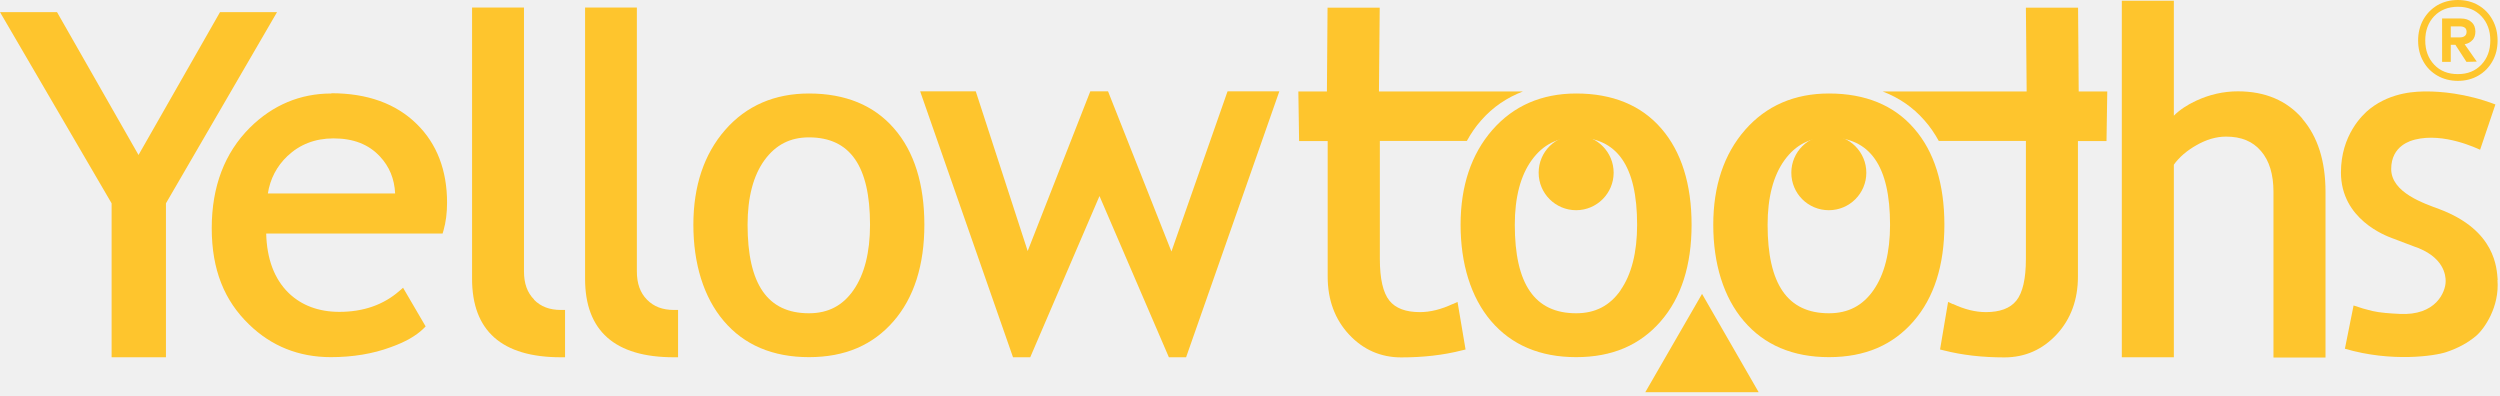
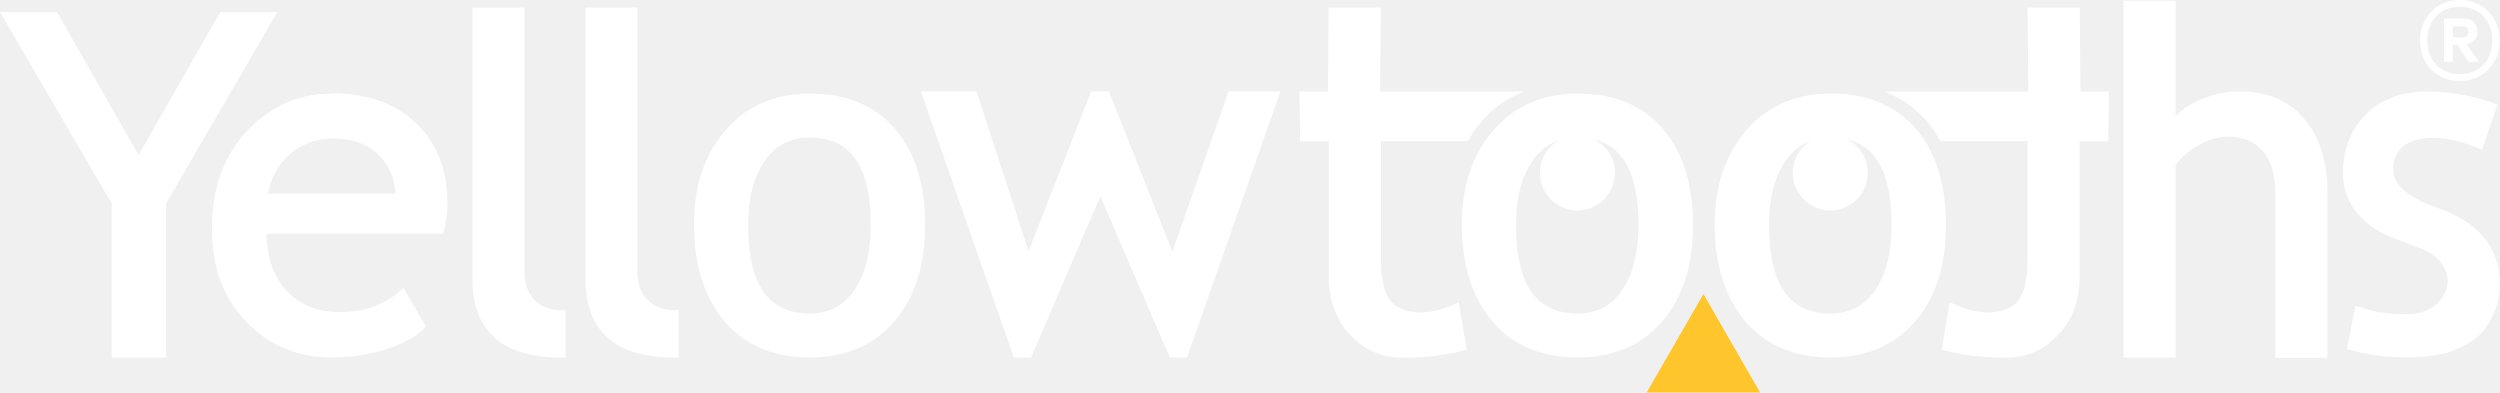
- <svg xmlns="http://www.w3.org/2000/svg" id="Layer_1" version="1.1" viewBox="0 0 196 31">
+ <svg xmlns="http://www.w3.org/2000/svg" id="Layer_1" version="1.1" viewBox="0 0 195.84 30.75">
  <defs>
    <style>
      .st0 {
+         fill: none;
+       }
+ 
+       .st1 {
        fill: #fec52d;
      }

-       .st1 {
-         fill: none;
-       }
- 
      .st2 {
-         clip-path: url(#clippath);
+         fill: #fff;
      }
    </style>
-     <clipPath id="clippath">
-       <rect class="st1" width="195.84" height="30.75" />
-     </clipPath>
  </defs>
-   <g class="st2">
-     <g>
-       <path class="st0" d="M128.99,30.75l4.45-7.71,4.44,7.71h-8.89Z" />
-       <path class="st0" d="M17.25.95l-6.39,11.2L4.47.95H0l8.75,14.99v12.07h4.26v-12.07L21.72.95h-4.47Z" />
-       <path class="st0" d="M25.98,7.33c-2.44,0-4.59.9-6.38,2.67-1.99,1.98-3,4.63-3,7.89s.99,5.68,2.93,7.55c1.75,1.7,3.9,2.56,6.41,2.56,1.71,0,3.29-.26,4.69-.78,1.13-.4,1.99-.89,2.56-1.45l.18-.18-1.77-3.03-.3.26c-1.24,1.08-2.82,1.63-4.69,1.63-1.62,0-2.97-.5-3.99-1.49-1.11-1.09-1.7-2.65-1.75-4.65h13.83l.07-.24c.19-.66.28-1.4.28-2.18,0-2.54-.8-4.62-2.37-6.16-1.62-1.6-3.87-2.42-6.7-2.42M21,15.17c.18-1.15.7-2.14,1.53-2.93.97-.92,2.18-1.39,3.62-1.39,1.55,0,2.74.46,3.63,1.41.75.8,1.14,1.75,1.2,2.91h-9.98Z" />
-       <path class="st0" d="M41.88,23.49c-.54-.54-.8-1.26-.8-2.21V.59h-4.07v21.27c0,4.08,2.34,6.15,6.96,6.15h.33v-3.71h-.33c-.88,0-1.57-.26-2.1-.8" />
-       <path class="st0" d="M50.72,23.49c-.53-.54-.79-1.26-.79-2.21V.59h-4.06v21.27c0,4.08,2.33,6.15,6.96,6.15h.33v-3.71h-.33c-.88,0-1.57-.26-2.1-.8" />
-       <path class="st0" d="M63.43,7.33c-2.71,0-4.92.96-6.58,2.86-1.65,1.89-2.49,4.39-2.49,7.43s.8,5.68,2.38,7.54c1.59,1.88,3.84,2.84,6.68,2.84s5.01-.95,6.63-2.81c1.61-1.85,2.42-4.4,2.42-7.57s-.79-5.73-2.37-7.54c-1.58-1.83-3.83-2.75-6.68-2.75M66.91,22.75c-.85,1.22-1.99,1.81-3.49,1.81-3.24,0-4.81-2.27-4.81-6.94,0-2.15.45-3.86,1.33-5.07.88-1.2,2.01-1.78,3.48-1.78,3.22,0,4.79,2.24,4.79,6.85,0,2.17-.44,3.9-1.3,5.13Z" />
-       <path class="st0" d="M91.84,19.72l-4.97-12.56h-1.39l-4.91,12.52-4.07-12.52h-4.36l7.28,20.85h1.35l5.43-12.64,5.44,12.64h1.35l7.31-20.85h-4.06l-4.4,12.56Z" />
-       <path class="st0" d="M123.58,7.33c-2.7,0-4.92.96-6.58,2.86-1.65,1.89-2.49,4.39-2.49,7.43s.8,5.68,2.38,7.54c1.6,1.88,3.84,2.84,6.68,2.84s5.01-.95,6.63-2.81c1.61-1.85,2.42-4.39,2.42-7.57s-.8-5.73-2.37-7.54c-1.58-1.83-3.83-2.75-6.68-2.75M127.06,22.75c-.85,1.22-1.99,1.81-3.49,1.81-3.24,0-4.81-2.27-4.81-6.94,0-2.15.45-3.86,1.33-5.07.87-1.2,2.01-1.78,3.47-1.78,3.22,0,4.79,2.24,4.79,6.85,0,2.17-.44,3.9-1.3,5.13" />
-       <path class="st0" d="M113.9,23.83c-.89.42-1.76.64-2.58.64-1.11,0-1.91-.3-2.39-.9-.5-.62-.75-1.72-.75-3.26v-9.26h6.82c.32-.58.69-1.13,1.13-1.62.92-1.05,2.02-1.78,3.27-2.26h-11.29l.06-6.57h-4.09l-.05,6.57h-2.24l.06,3.89h2.24v10.63c0,1.81.56,3.33,1.66,4.52,1.11,1.2,2.49,1.81,4.11,1.81,1.71,0,3.31-.18,4.75-.55l.29-.07-.63-3.73-.39.18.02-.02Z" />
-       <path class="st0" d="M153.11,23.83c.89.42,1.76.64,2.58.64,1.11,0,1.91-.3,2.39-.9.5-.62.75-1.72.75-3.26v-9.26h-6.83c-.32-.58-.69-1.13-1.13-1.62-.92-1.05-2.02-1.78-3.27-2.26h11.29l-.06-6.57h4.09l.05,6.57h2.24l-.06,3.89h-2.24v10.63c0,1.81-.56,3.33-1.66,4.52-1.11,1.2-2.49,1.81-4.11,1.81-1.71,0-3.31-.18-4.75-.55l-.29-.07.63-3.73.39.18v-.02Z" />
-       <path class="st0" d="M143.39,7.33c-2.7,0-4.92.96-6.58,2.86-1.65,1.89-2.49,4.39-2.49,7.43s.8,5.68,2.39,7.54c1.6,1.88,3.84,2.84,6.68,2.84s5.01-.95,6.63-2.81c1.61-1.85,2.42-4.39,2.42-7.57s-.79-5.73-2.37-7.54c-1.58-1.83-3.83-2.75-6.68-2.75ZM146.88,22.75c-.85,1.22-1.99,1.81-3.49,1.81-3.24,0-4.81-2.27-4.81-6.94,0-2.15.45-3.86,1.33-5.07.87-1.2,2.01-1.78,3.48-1.78,3.22,0,4.79,2.24,4.79,6.85,0,2.17-.44,3.9-1.3,5.13Z" />
-       <path class="st0" d="M126.51,13.54c0,1.62-1.32,2.94-2.94,2.94s-2.94-1.31-2.94-2.94,1.31-2.94,2.94-2.94,2.94,1.32,2.94,2.94Z" />
-       <path class="st0" d="M146.32,13.54c0,1.62-1.31,2.94-2.94,2.94s-2.94-1.31-2.94-2.94,1.32-2.94,2.94-2.94,2.94,1.32,2.94,2.94Z" />
-       <path class="st0" d="M180.5,9.29c-1.22-1.41-2.92-2.13-5.05-2.13-1.13,0-2.23.25-3.28.74-.71.33-1.29.72-1.74,1.17V.06h-4.08v27.95h4.08v-15.1c.41-.57,1-1.09,1.76-1.52.78-.45,1.57-.68,2.33-.68,1.2,0,2.09.37,2.74,1.13.66.76.98,1.84.98,3.2v12.99h4.08v-12.99c0-2.4-.61-4.33-1.82-5.73" />
-       <path class="st0" d="M195.82,21.95c-.08-.89-.13-3.89-4.59-5.56-1.18-.44-3.76-1.29-3.76-3.14s1.57-2.23,1.88-2.31c2.26-.56,4.85.7,5.09.8l1.2-3.55c-2.35-.9-4.42-1.02-5.35-1.02-.75,0-2.75,0-4.49,1.36-.61.48-2.27,2.09-2.27,4.99,0,3.68,3.53,4.97,4.01,5.15l1.66.63c2.43.8,2.54,2.31,2.54,2.74,0,.87-.78,2.72-3.61,2.57-.76-.04-1.48-.08-2.15-.23-.46-.11-.95-.25-1.46-.43l-.68,3.39c3.67,1.08,7.06.56,7.93.27.94-.31,1.72-.74,2.36-1.28.64-.55,1.85-2.27,1.67-4.4" />
-       <path class="st0" d="M194.3.41c.47.27.84.65,1.11,1.14.27.49.4,1.03.4,1.63s-.13,1.14-.4,1.62c-.27.48-.64.86-1.11,1.13s-1,.41-1.6.41-1.14-.14-1.61-.41-.85-.65-1.11-1.13c-.27-.48-.4-1.02-.4-1.62s.13-1.14.4-1.63c.27-.48.64-.86,1.11-1.14.47-.27,1.01-.41,1.61-.41s1.14.14,1.6.41ZM194.54,5.07c.47-.5.7-1.13.7-1.9s-.23-1.4-.7-1.9c-.47-.5-1.08-.74-1.84-.74s-1.39.25-1.86.74c-.47.5-.7,1.13-.7,1.9s.23,1.4.7,1.9,1.09.74,1.86.74,1.37-.25,1.84-.74ZM193.85,3.13c-.15.17-.35.29-.62.34l.95,1.36-.81.02-.87-1.34h-.36v1.34h-.68V1.45h1.47c.35,0,.63.09.83.28.21.18.31.43.31.75,0,.26-.07.48-.22.66h0ZM192.14,2.93h.74c.15,0,.27-.04.36-.11.09-.07.14-.18.14-.33s-.05-.26-.14-.32c-.1-.07-.22-.1-.36-.1h-.74v.87h0Z" />
-     </g>
-   </g>
+   <rect class="st0" y="0" width="195.84" height="30.75" />
+   <path class="st1" d="M128.99,30.75l4.45-7.71,4.44,7.71h-8.89Z" />
+   <path class="st2" d="M17.25.95l-6.39,11.2L4.47.95H0l8.75,14.99v12.07h4.26v-12.07L21.72.95h-4.47Z" />
+   <path class="st2" d="M25.98,7.33c-2.44,0-4.59.9-6.38,2.67-1.99,1.98-3,4.63-3,7.89s.99,5.68,2.93,7.55c1.75,1.7,3.9,2.56,6.41,2.56,1.71,0,3.29-.26,4.69-.78,1.13-.4,1.99-.89,2.56-1.45l.18-.18-1.77-3.03-.3.26c-1.24,1.08-2.82,1.63-4.69,1.63-1.62,0-2.97-.5-3.99-1.49-1.11-1.09-1.7-2.65-1.75-4.65h13.83l.07-.24c.19-.66.28-1.4.28-2.18,0-2.54-.8-4.62-2.37-6.16-1.62-1.6-3.87-2.42-6.7-2.42M21,15.17c.18-1.15.7-2.14,1.53-2.93.97-.92,2.18-1.39,3.62-1.39,1.55,0,2.74.46,3.63,1.41.75.8,1.14,1.75,1.2,2.91,0,0-9.98,0-9.98,0Z" />
+   <path class="st2" d="M41.88,23.49c-.54-.54-.8-1.26-.8-2.21V.59h-4.07v21.27c0,4.08,2.34,6.15,6.96,6.15h.33v-3.71h-.33c-.88,0-1.57-.26-2.1-.8" />
+   <path class="st2" d="M50.72,23.49c-.53-.54-.79-1.26-.79-2.21V.59h-4.06v21.27c0,4.08,2.33,6.15,6.96,6.15h.33v-3.71h-.33c-.88,0-1.57-.26-2.1-.8" />
+   <path class="st2" d="M63.43,7.33c-2.71,0-4.92.96-6.58,2.86-1.65,1.89-2.49,4.39-2.49,7.43s.8,5.68,2.38,7.54c1.59,1.88,3.84,2.84,6.68,2.84s5.01-.95,6.63-2.81c1.61-1.85,2.42-4.4,2.42-7.57s-.79-5.73-2.37-7.54c-1.58-1.83-3.83-2.75-6.68-2.75M66.91,22.75c-.85,1.22-1.99,1.81-3.49,1.81-3.24,0-4.81-2.27-4.81-6.94,0-2.15.45-3.86,1.33-5.07.88-1.2,2.01-1.78,3.48-1.78,3.22,0,4.79,2.24,4.79,6.85,0,2.17-.44,3.9-1.3,5.13Z" />
+   <path class="st2" d="M91.84,19.72l-4.97-12.56h-1.39l-4.91,12.52-4.07-12.52h-4.36l7.28,20.85h1.35l5.43-12.64,5.44,12.64h1.35l7.31-20.85h-4.06s-4.4,12.56-4.4,12.56Z" />
+   <path class="st2" d="M123.58,7.33c-2.7,0-4.92.96-6.58,2.86-1.65,1.89-2.49,4.39-2.49,7.43s.8,5.68,2.38,7.54c1.6,1.88,3.84,2.84,6.68,2.84s5.01-.95,6.63-2.81c1.61-1.85,2.42-4.39,2.42-7.57s-.8-5.73-2.37-7.54c-1.58-1.83-3.83-2.75-6.68-2.75M127.06,22.75c-.85,1.22-1.99,1.81-3.49,1.81-3.24,0-4.81-2.27-4.81-6.94,0-2.15.45-3.86,1.33-5.07.87-1.2,2.01-1.78,3.47-1.78,3.22,0,4.79,2.24,4.79,6.85,0,2.17-.44,3.9-1.3,5.13" />
+   <path class="st2" d="M113.9,23.83c-.89.42-1.76.64-2.58.64-1.11,0-1.91-.3-2.39-.9-.5-.62-.75-1.72-.75-3.26v-9.26h6.82c.32-.58.69-1.13,1.13-1.62.92-1.05,2.02-1.78,3.27-2.26h-11.29l.06-6.57h-4.09l-.05,6.57h-2.24l.06,3.89h2.24v10.63c0,1.81.56,3.33,1.66,4.52,1.11,1.2,2.49,1.81,4.11,1.81,1.71,0,3.31-.18,4.75-.55l.29-.07-.63-3.73-.39.18.02-.02h0Z" />
+   <path class="st2" d="M153.11,23.83c.89.42,1.76.64,2.58.64,1.11,0,1.91-.3,2.39-.9.5-.62.75-1.72.75-3.26v-9.26h-6.83c-.32-.58-.69-1.13-1.13-1.62-.92-1.05-2.02-1.78-3.27-2.26h11.29l-.06-6.57h4.09l.05,6.57h2.24l-.06,3.89h-2.24v10.63c0,1.81-.56,3.33-1.66,4.52-1.11,1.2-2.49,1.81-4.11,1.81-1.71,0-3.31-.18-4.75-.55l-.29-.07.63-3.73.39.18v-.02h0Z" />
+   <path class="st2" d="M143.39,7.33c-2.7,0-4.92.96-6.58,2.86-1.65,1.89-2.49,4.39-2.49,7.43s.8,5.68,2.39,7.54c1.6,1.88,3.84,2.84,6.68,2.84s5.01-.95,6.63-2.81c1.61-1.85,2.42-4.39,2.42-7.57s-.79-5.73-2.37-7.54c-1.58-1.83-3.83-2.75-6.68-2.75ZM146.88,22.75c-.85,1.22-1.99,1.81-3.49,1.81-3.24,0-4.81-2.27-4.81-6.94,0-2.15.45-3.86,1.33-5.07.87-1.2,2.01-1.78,3.48-1.78,3.22,0,4.79,2.24,4.79,6.85,0,2.17-.44,3.9-1.3,5.13h0Z" />
+   <path class="st2" d="M126.51,13.54c0,1.62-1.32,2.94-2.94,2.94s-2.94-1.31-2.94-2.94,1.31-2.94,2.94-2.94,2.94,1.32,2.94,2.94Z" />
+   <path class="st2" d="M146.32,13.54c0,1.62-1.31,2.94-2.94,2.94s-2.94-1.31-2.94-2.94,1.32-2.94,2.94-2.94,2.94,1.32,2.94,2.94Z" />
+   <path class="st2" d="M180.5,9.29c-1.22-1.41-2.92-2.13-5.05-2.13-1.13,0-2.23.25-3.28.74-.71.33-1.29.72-1.74,1.17V.06h-4.08v27.95h4.08v-15.1c.41-.57,1-1.09,1.76-1.52.78-.45,1.57-.68,2.33-.68,1.2,0,2.09.37,2.74,1.13.66.76.98,1.84.98,3.2v12.99h4.08v-12.99c0-2.4-.61-4.33-1.82-5.73" />
+   <path class="st2" d="M195.82,21.95c-.08-.89-.13-3.89-4.59-5.56-1.18-.44-3.76-1.29-3.76-3.14s1.57-2.23,1.88-2.31c2.26-.56,4.85.7,5.09.8l1.2-3.55c-2.35-.9-4.42-1.02-5.35-1.02-.75,0-2.75,0-4.49,1.36-.61.48-2.27,2.09-2.27,4.99,0,3.68,3.53,4.97,4.01,5.15l1.66.63c2.43.8,2.54,2.31,2.54,2.74,0,.87-.78,2.72-3.61,2.57-.76-.04-1.48-.08-2.15-.23-.46-.11-.95-.25-1.46-.43l-.68,3.39c3.67,1.08,7.06.56,7.93.27.94-.31,1.72-.74,2.36-1.28.64-.55,1.85-2.27,1.67-4.4" />
+   <path class="st2" d="M194.3.41c.47.27.84.65,1.11,1.14s.4,1.03.4,1.63-.13,1.14-.4,1.62c-.27.48-.64.86-1.11,1.13s-1,.41-1.6.41-1.14-.14-1.61-.41-.85-.65-1.11-1.13c-.27-.48-.4-1.02-.4-1.62s.13-1.14.4-1.63c.27-.48.64-.86,1.11-1.14.47-.27,1.01-.41,1.61-.41s1.14.14,1.6.41ZM194.54,5.07c.47-.5.7-1.13.7-1.9s-.23-1.4-.7-1.9-1.08-.74-1.84-.74-1.39.25-1.86.74c-.47.5-.7,1.13-.7,1.9s.23,1.4.7,1.9,1.09.74,1.86.74,1.37-.25,1.84-.74ZM193.85,3.13c-.15.17-.35.29-.62.34l.95,1.36-.81.02-.87-1.34h-.36v1.34h-.68V1.45h1.47c.35,0,.63.09.83.28.21.18.31.43.31.75,0,.26-.07.48-.22.66h0ZM192.14,2.93h.74c.15,0,.27-.04.36-.11s.14-.18.14-.33-.05-.26-.14-.32c-.1-.07-.22-.1-.36-.1h-.74v.87h0Z" />
</svg>
